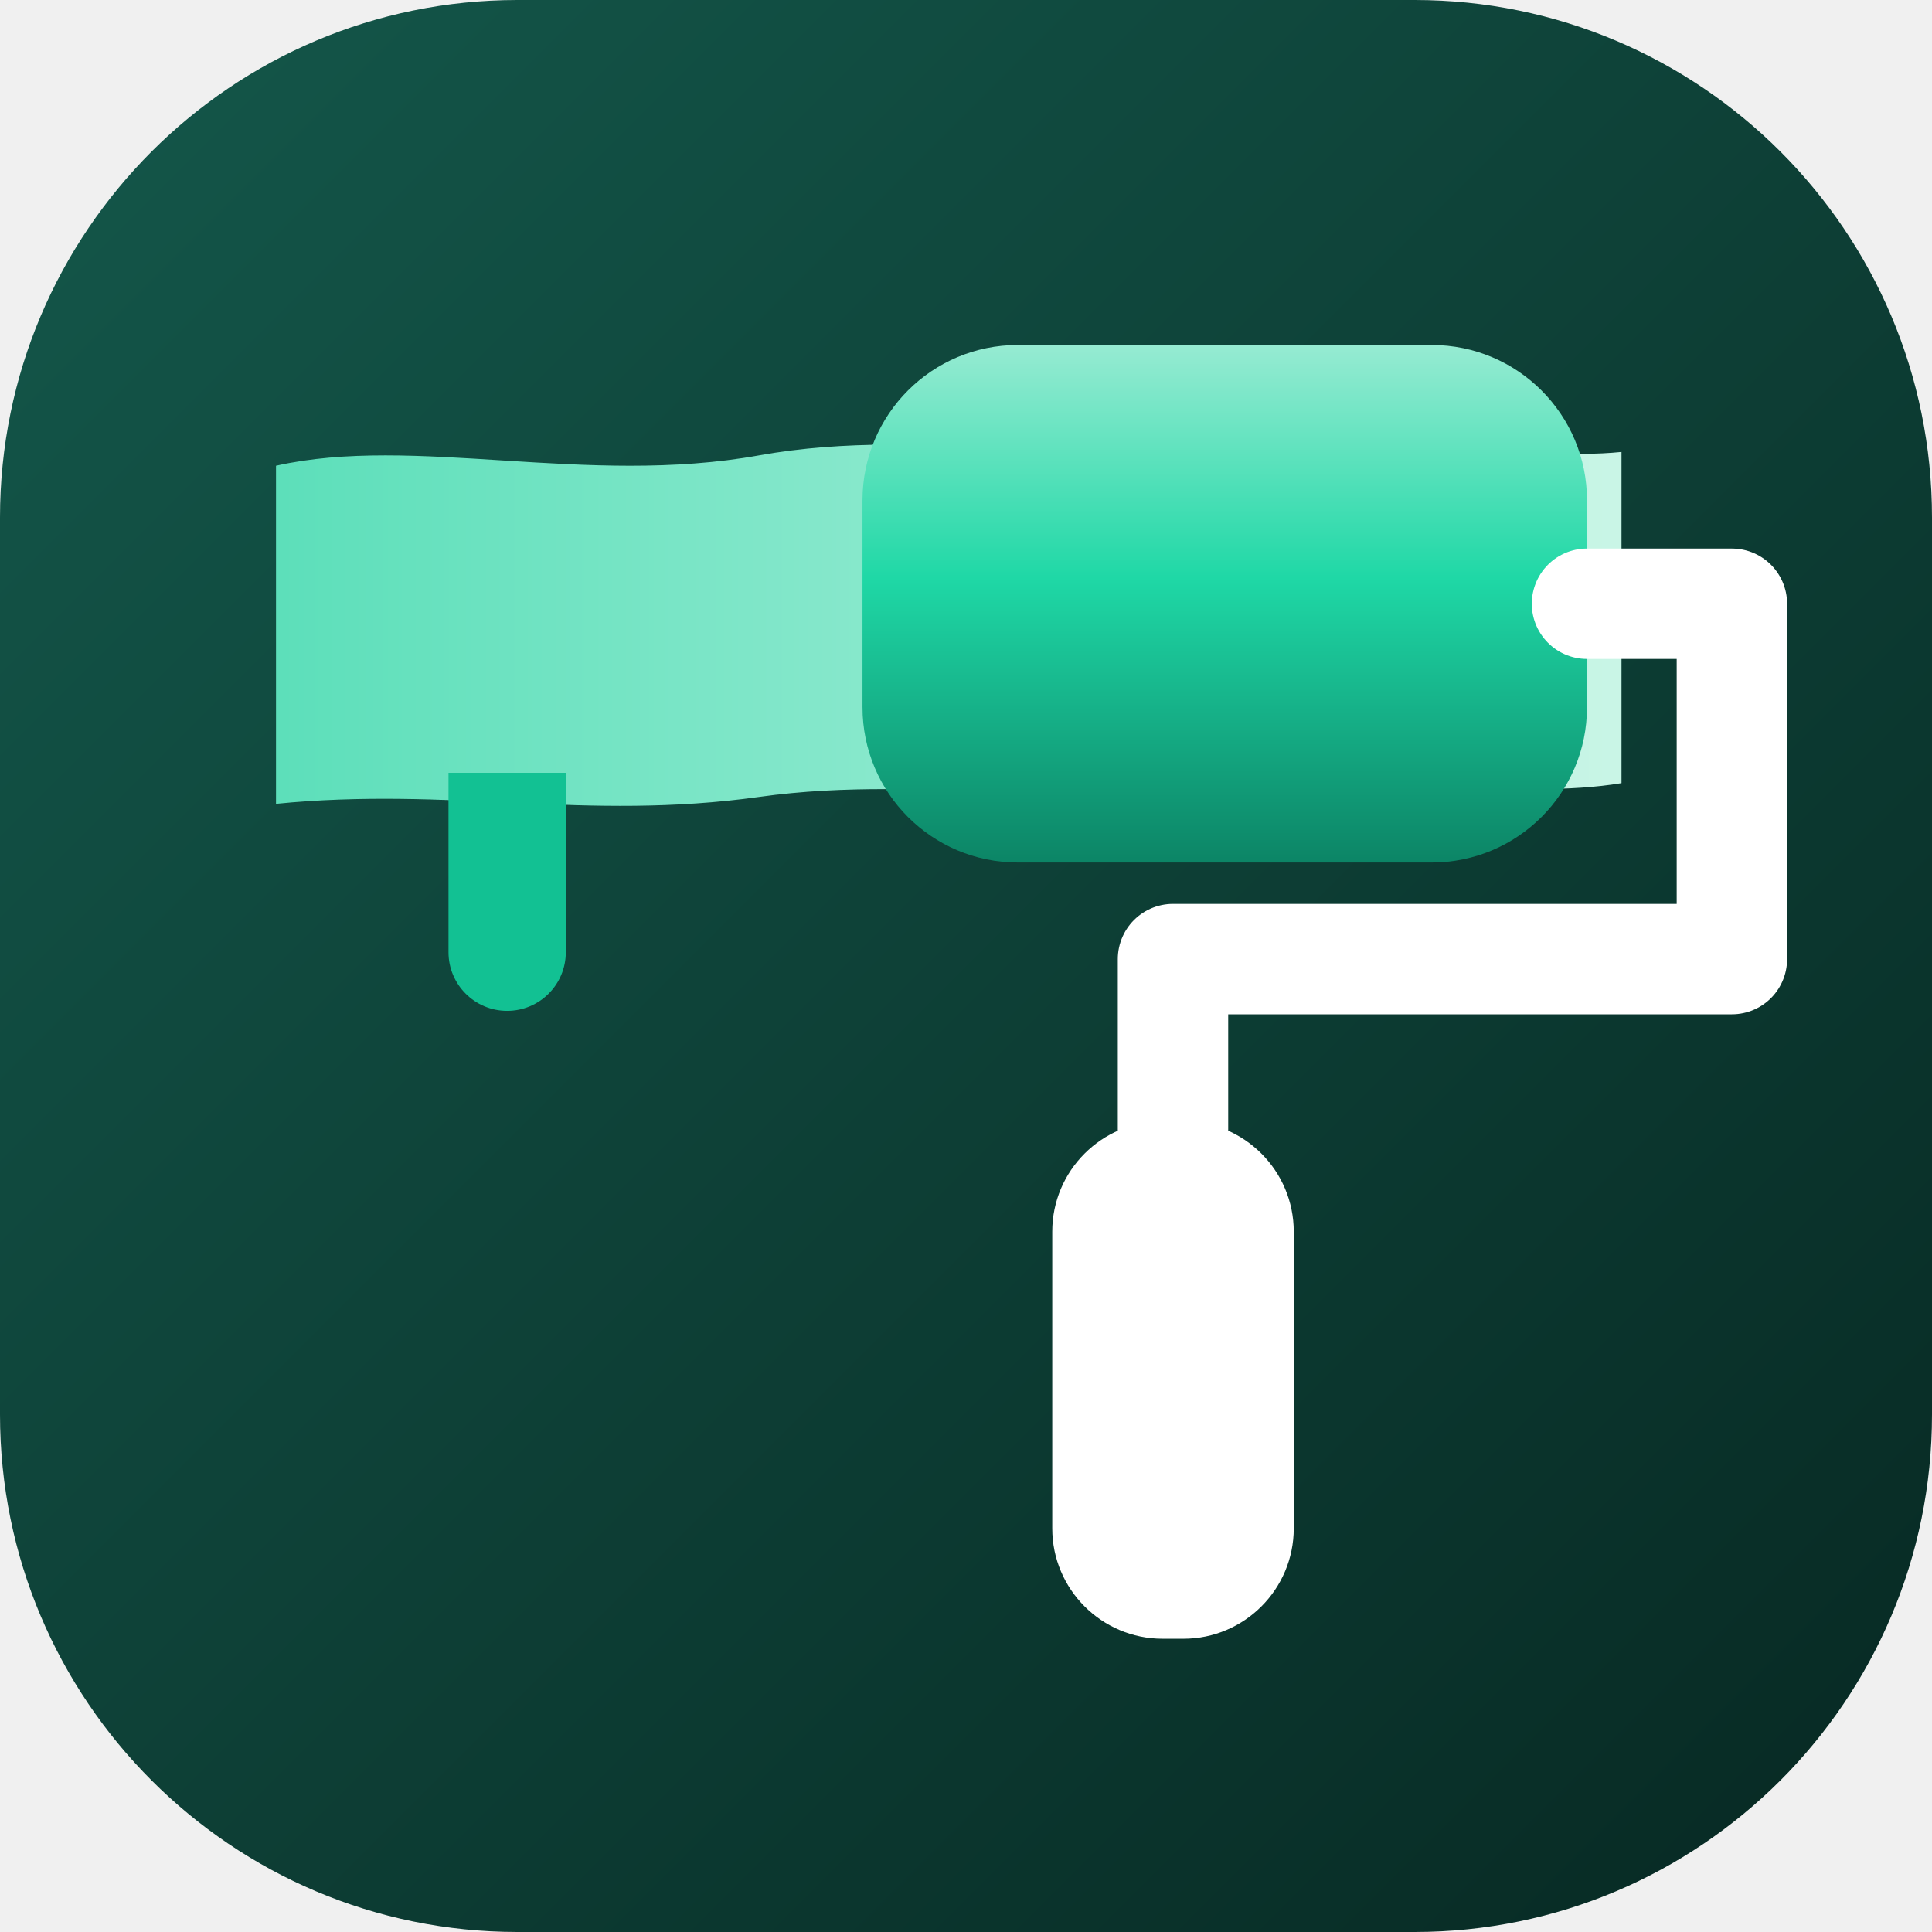
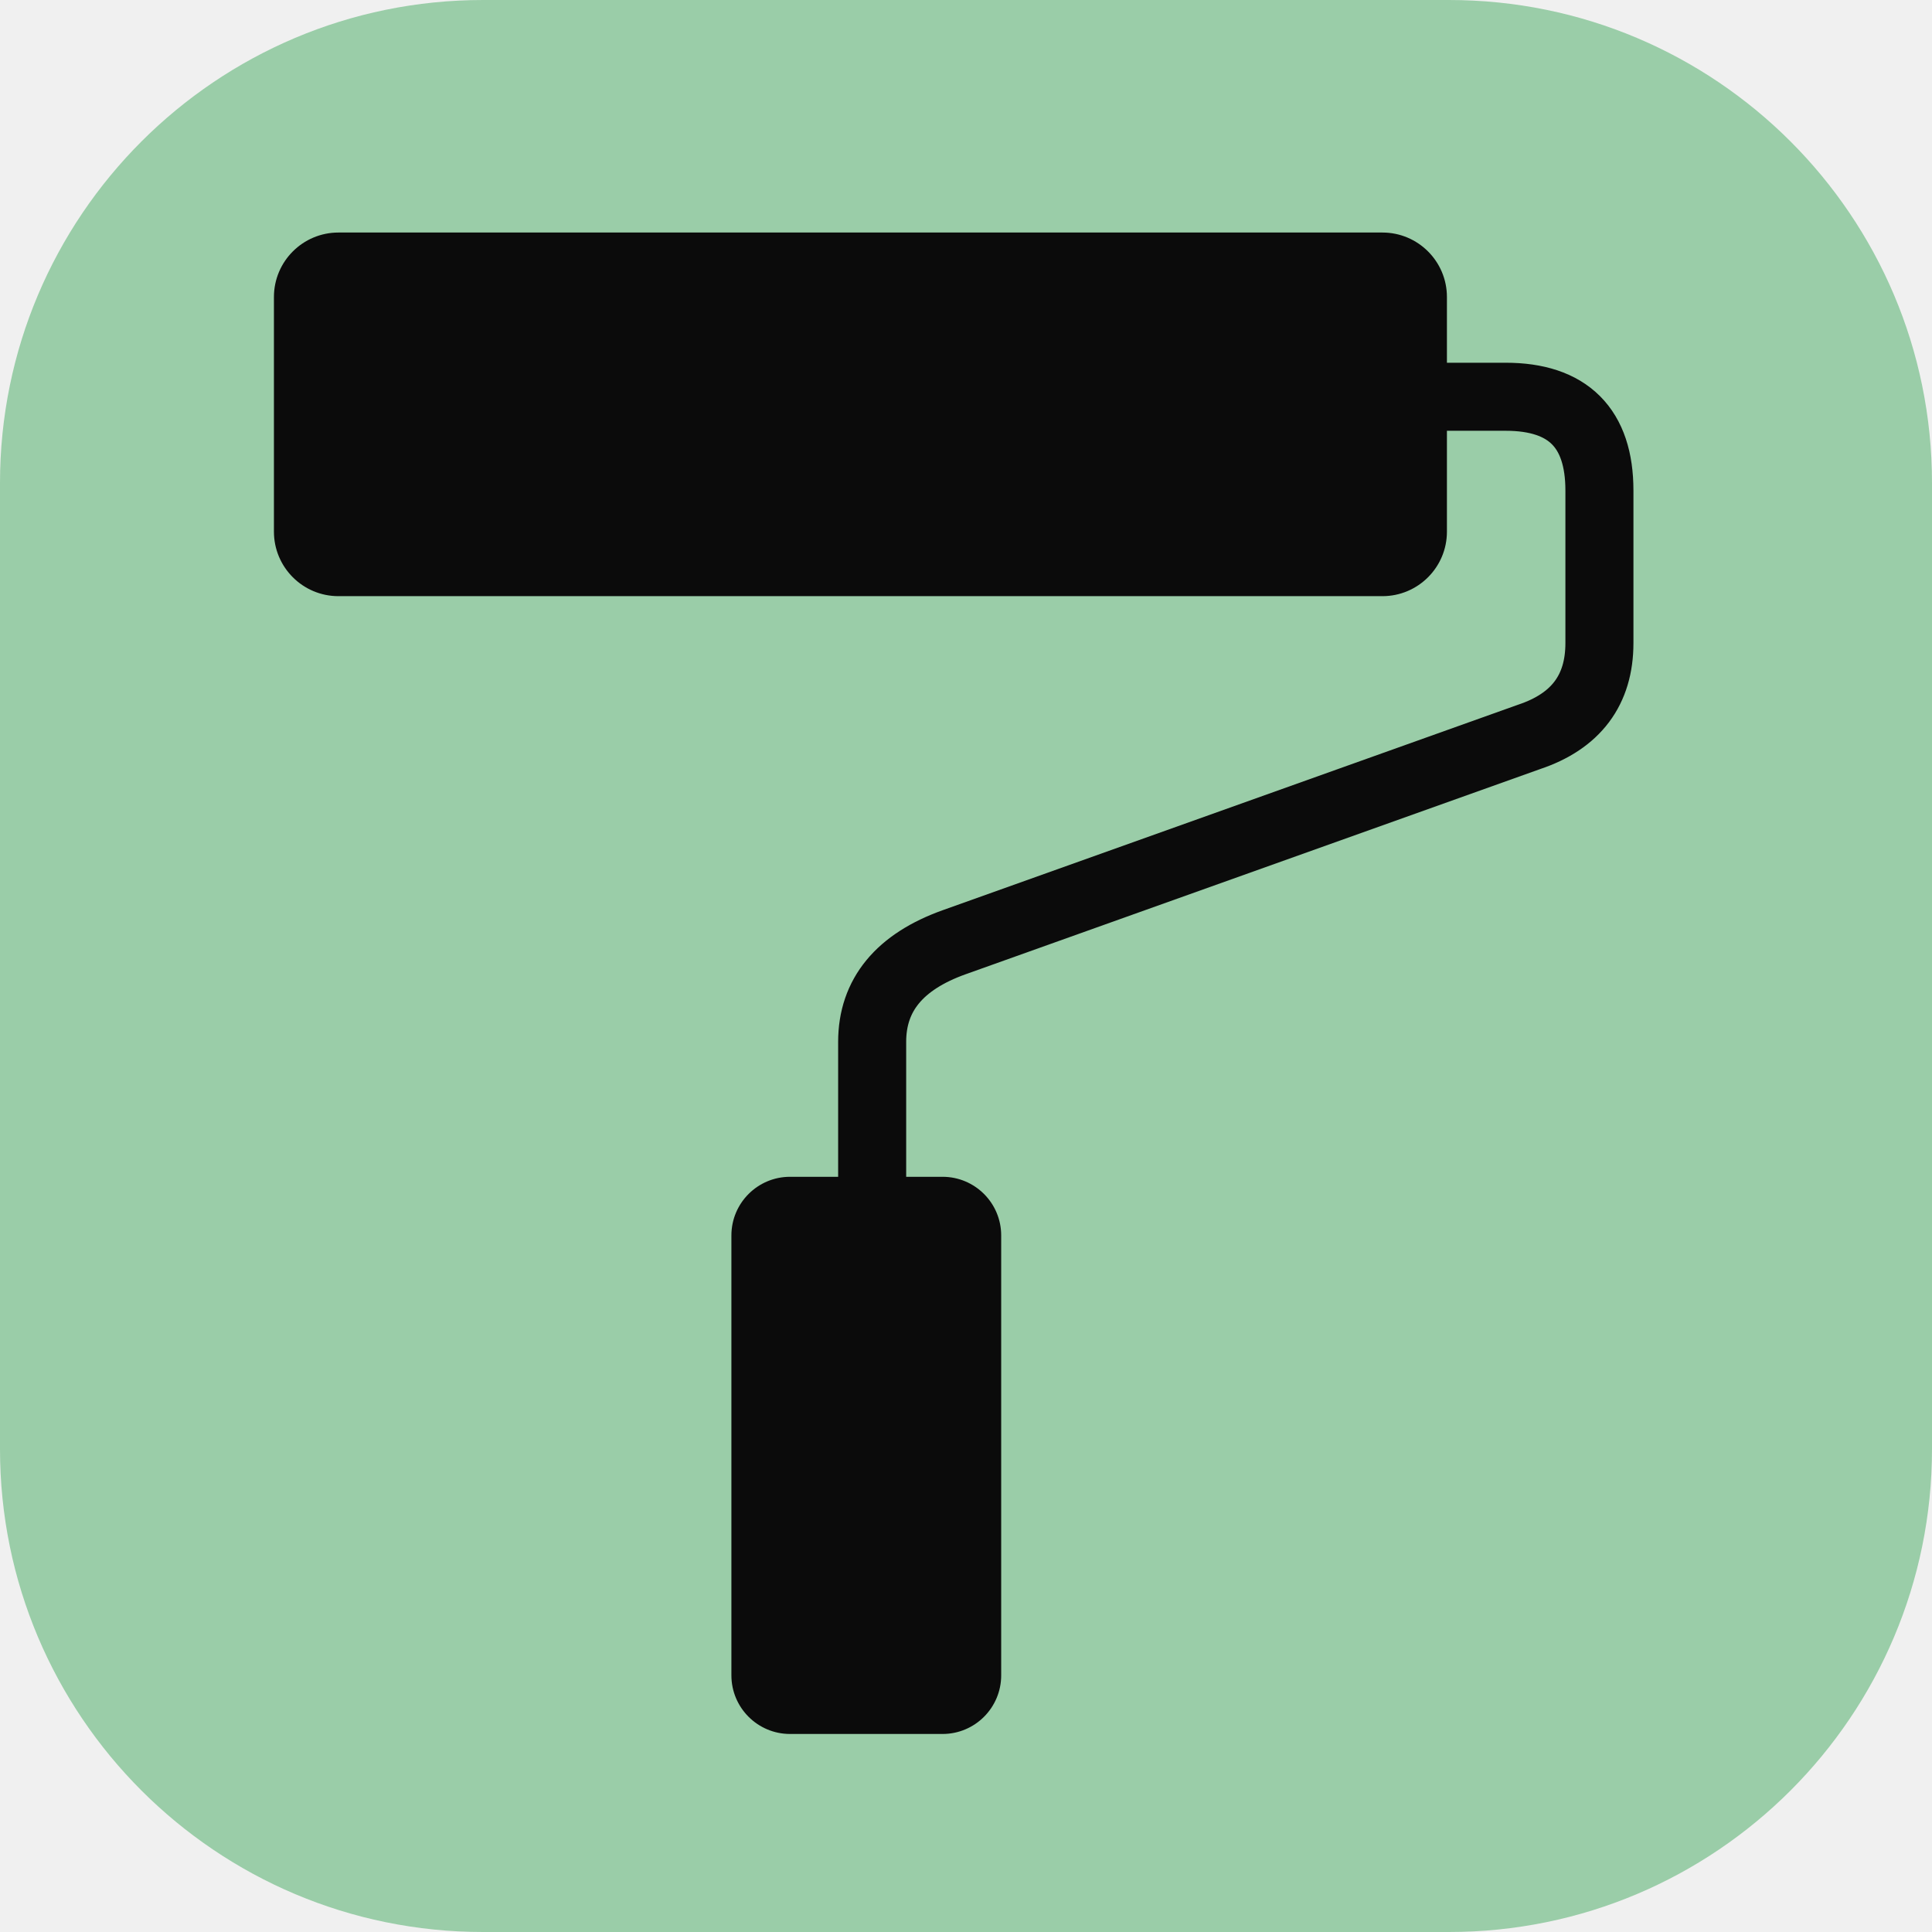
<svg xmlns="http://www.w3.org/2000/svg" viewBox="0 0 56 56">
-   <defs>
-     <linearGradient id="b" x1="0" y1="0" x2="1" y2="1">
-       <stop offset="0" stop-color="#14584b" />
-       <stop offset="1" stop-color="#072822" />
-     </linearGradient>
-     <linearGradient id="p" x1="0" y1="0" x2="1" y2="0">
-       <stop offset="0" stop-color="#5ddfba" />
-       <stop offset=".6" stop-color="#96ebd2" />
-       <stop offset="1" stop-color="#c9f5e6" />
-     </linearGradient>
-     <linearGradient id="c" x1="0" y1="0" x2="0" y2="1">
-       <stop offset="0" stop-color="#96ebd2" />
-       <stop offset=".45" stop-color="#1fd8a6" />
-       <stop offset="1" stop-color="#0c8566" />
-     </linearGradient>
-   </defs>
-   <rect width="56" height="56" rx="15" fill="url(#b)" />
-   <path d="M8 13.5c4-.9 9 .6 14-.3s10 .5 15-.2 7 .4 10 .1v9.6c-3 .5-7-.3-11 .3s-9-.6-14 .1-9-.3-14 .2Z" fill="url(#p)" />
-   <path d="M13 22.4h3.4v5.2a1.7 1.7 0 0 1-3.4 0Z" fill="#12c193" />
-   <rect x="25" y="10" width="21" height="15" rx="4.5" fill="url(#c)" />
-   <path d="M46 17.5h4.2v10.3H34v5.4" fill="none" stroke="#fff" stroke-width="3.2" stroke-linecap="round" stroke-linejoin="round" />
-   <rect x="30.5" y="32.5" width="7" height="15" rx="3.2" fill="#fff" />
+   <rect width="56" height="56" rx="14" fill="#9acda8" />
+   <g transform="translate(28 28.5) scale(.34) translate(-151 -263)" fill="#0b0b0b">
+     <rect x="92" y="199" width="100" height="31" rx="5.5" />
+     <path d="M188 213H197Q205 213 205 221V234Q205 240 199 242L150 259.5Q143 262 143 268V282" fill="none" stroke="#0b0b0b" stroke-width="5.8" stroke-linecap="round" stroke-linejoin="round" />
+     <rect x="131" y="279.5" width="23" height="47.5" rx="5" />
+   </g>
</svg>
